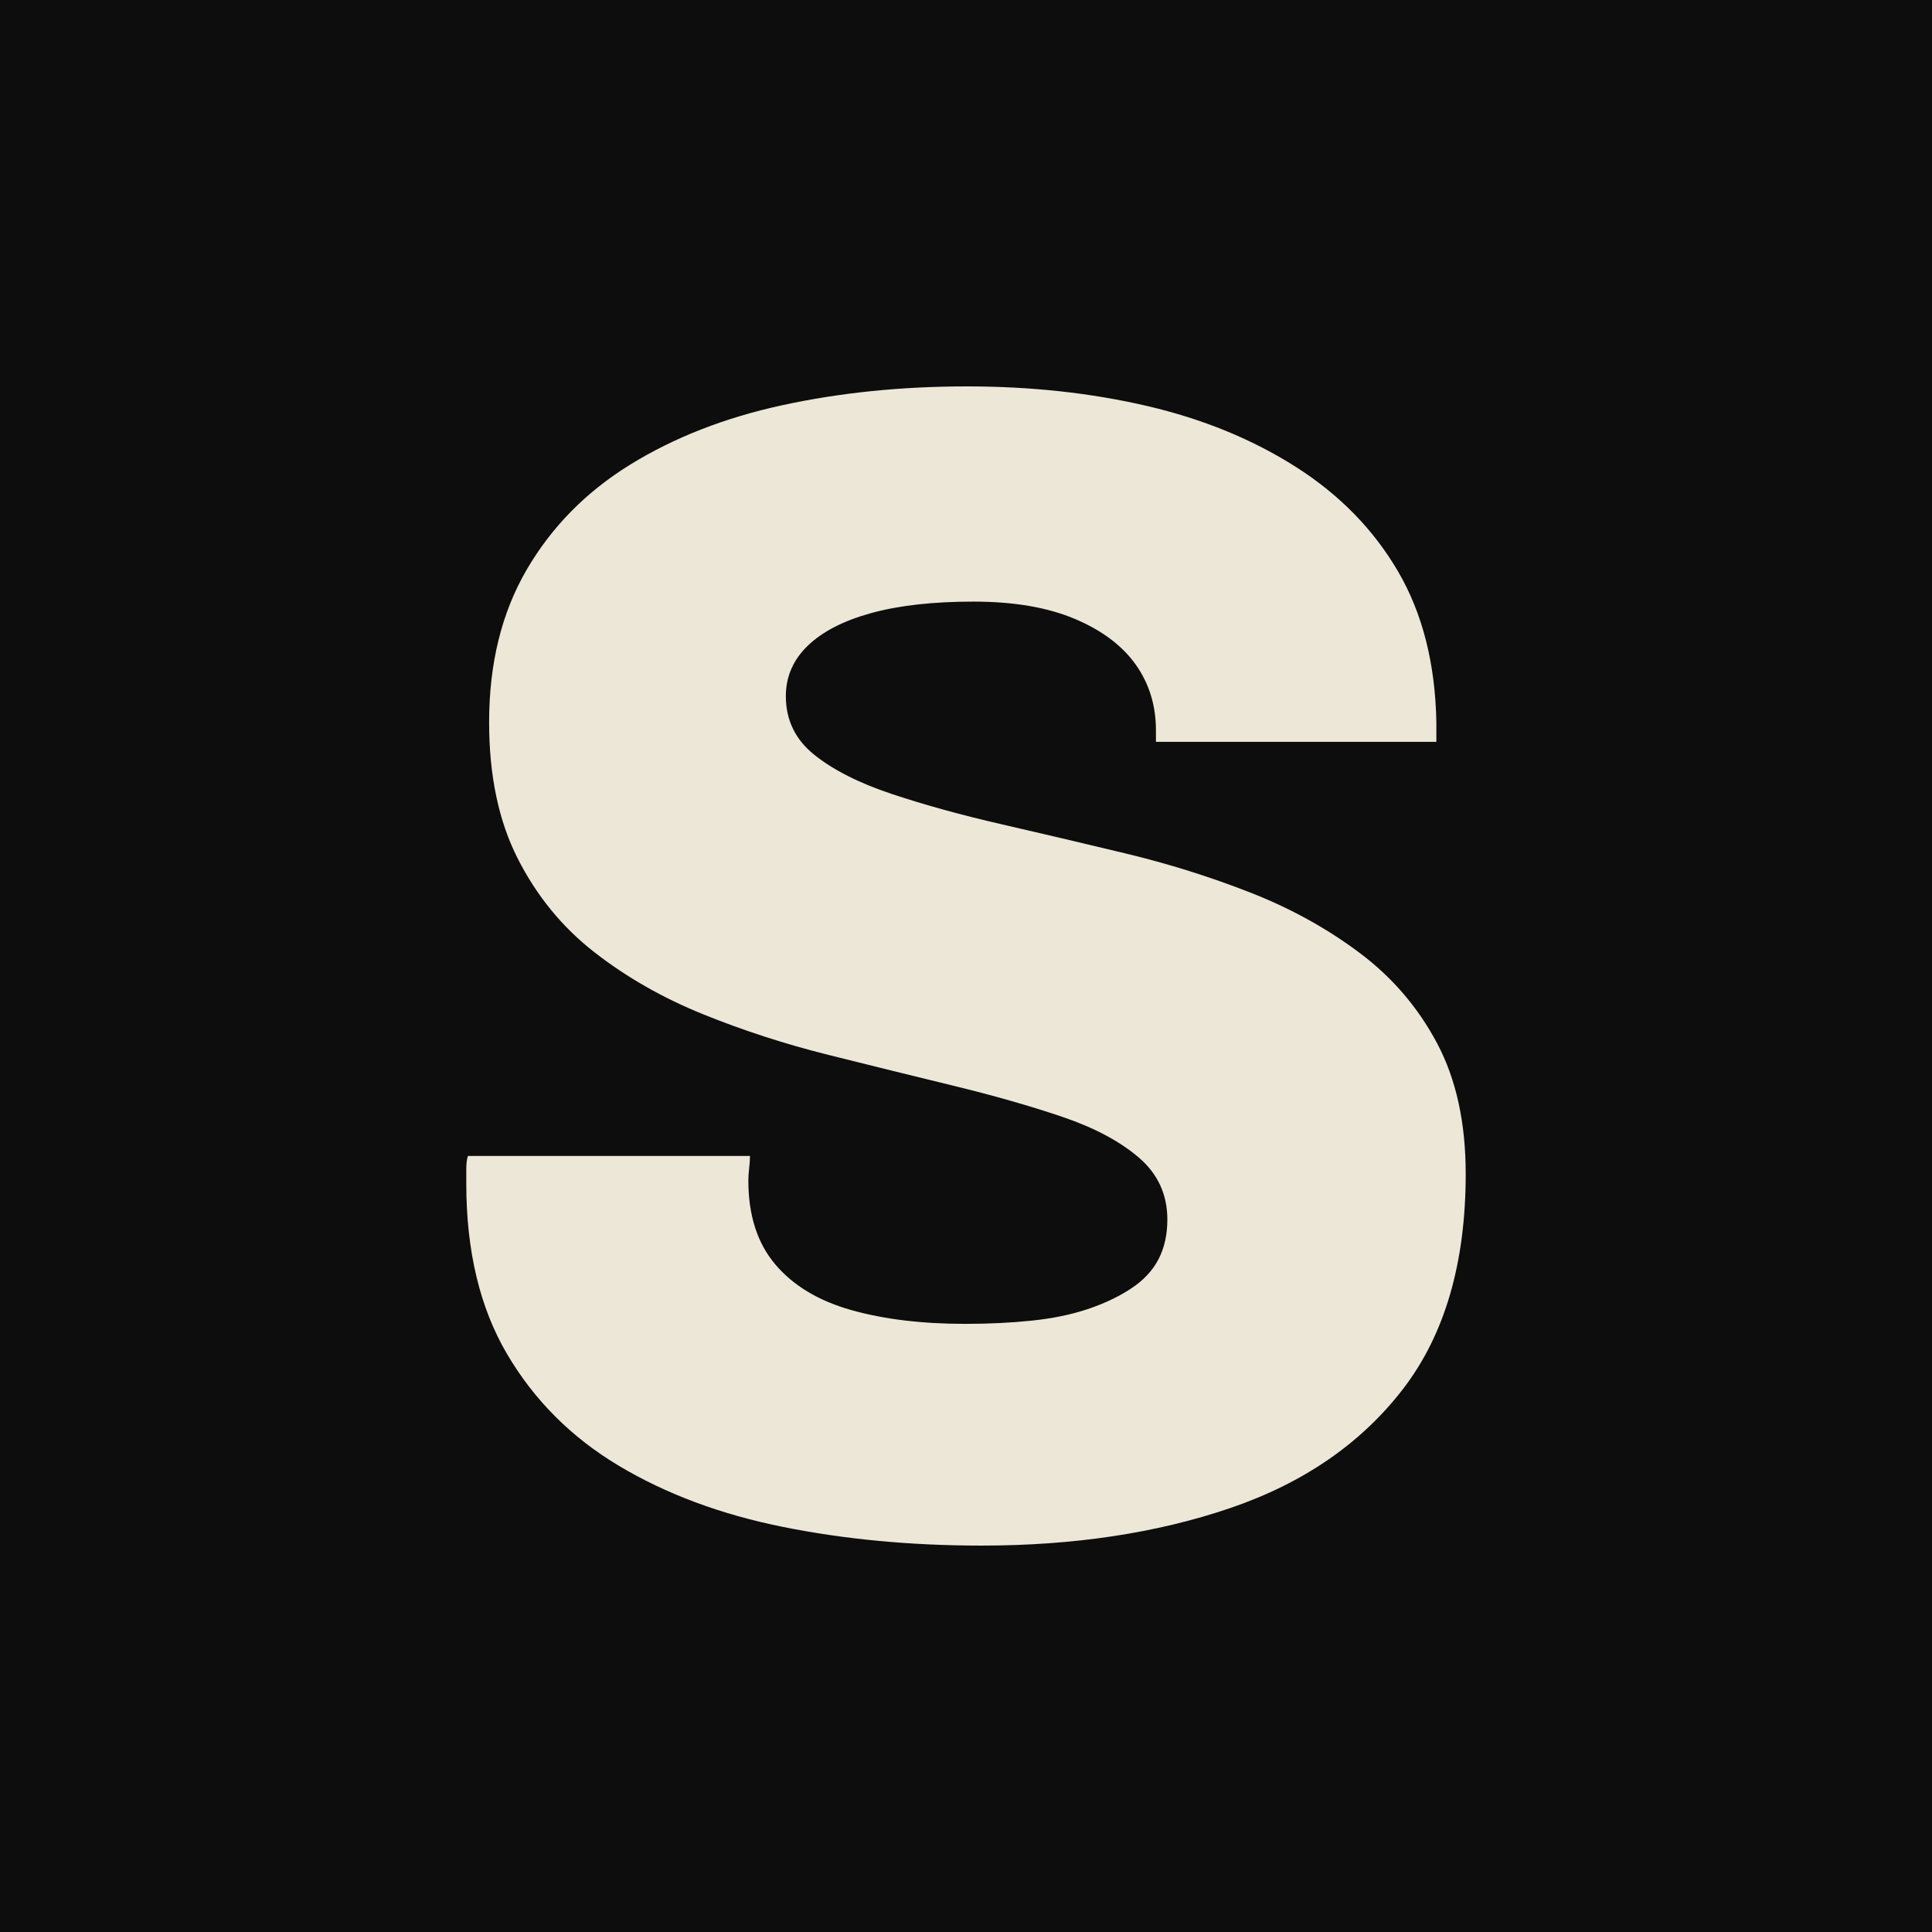
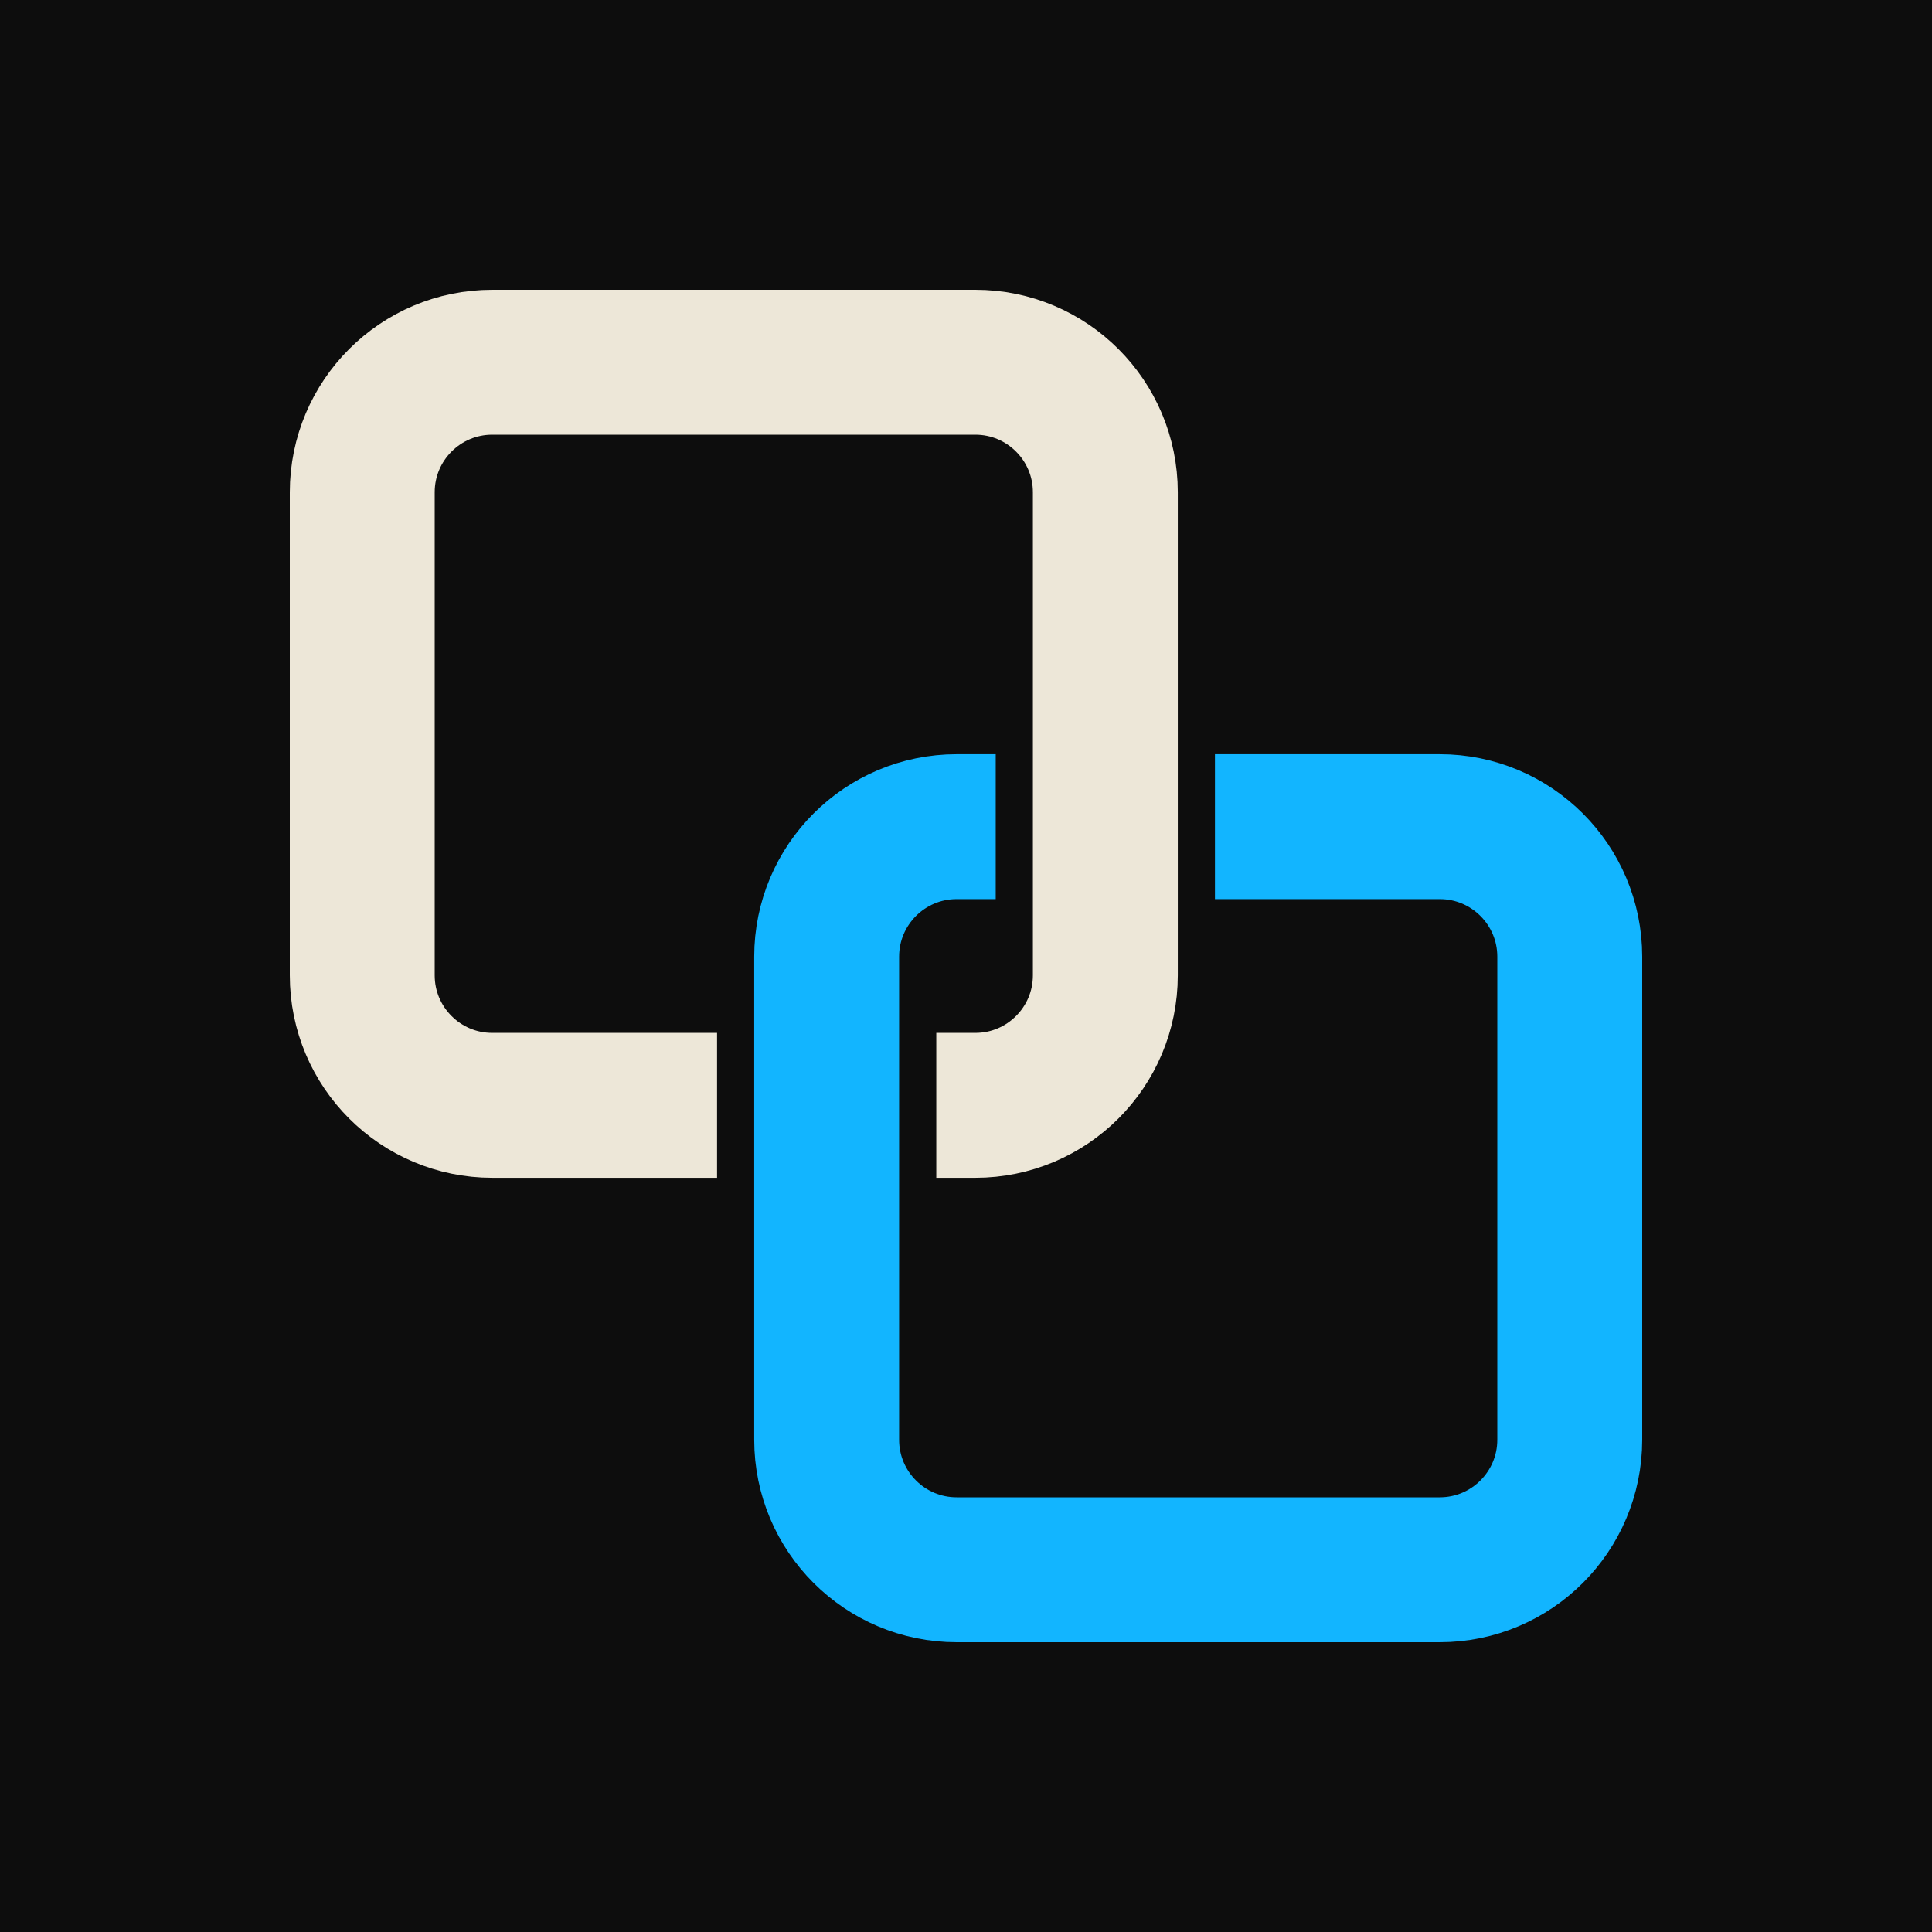
<svg xmlns="http://www.w3.org/2000/svg" viewBox="0 0 1000 1000">
  <rect width="1000" height="1000" fill="#0D0D0D" />
-   <path fill="#EDE7D8" transform="translate(204.22 789.87) scale(8.4388)" d="M36.00 1.20L36.00 1.20Q29.50 1.20 23.80 0.05Q18.10 -1.10 13.75 -3.70Q9.40 -6.30 6.90 -10.55Q4.40 -14.80 4.40 -21.00L4.40 -21.00L4.40 -21.90Q4.40 -22.40 4.50 -22.70L4.50 -22.70L21.80 -22.70Q21.80 -22.40 21.75 -21.95Q21.70 -21.50 21.70 -21.20L21.70 -21.20Q21.70 -18.00 23.35 -16.05Q25.00 -14.10 28.00 -13.25Q31.00 -12.40 35.00 -12.40L35.00 -12.40Q37.20 -12.40 39.10 -12.60Q41.00 -12.80 42.50 -13.30Q44.00 -13.80 45.15 -14.55Q46.30 -15.30 46.85 -16.35Q47.40 -17.40 47.40 -18.80L47.40 -18.80Q47.40 -21.10 45.65 -22.60Q43.90 -24.10 40.95 -25.10Q38.00 -26.10 34.30 -27.00Q30.60 -27.90 26.60 -28.90Q22.60 -29.90 18.90 -31.40Q15.20 -32.90 12.25 -35.20Q9.30 -37.50 7.55 -40.95Q5.80 -44.40 5.80 -49.30L5.80 -49.30Q5.80 -54.70 8.10 -58.65Q10.40 -62.60 14.45 -65.10Q18.50 -67.60 23.80 -68.75Q29.10 -69.90 35.10 -69.90L35.10 -69.90Q41.00 -69.90 46.15 -68.70Q51.30 -67.50 55.30 -64.95Q59.30 -62.40 61.55 -58.55Q63.80 -54.70 63.90 -49.30L63.90 -49.30L63.90 -48.10L46.70 -48.10L46.70 -48.80Q46.70 -51.10 45.45 -52.85Q44.20 -54.60 41.70 -55.65Q39.20 -56.70 35.50 -56.70Q31.80 -56.70 29.25 -56.00Q26.70 -55.30 25.35 -54.00Q24.00 -52.70 24.00 -50.90L24.00 -50.90Q24.00 -48.70 25.75 -47.30Q27.50 -45.90 30.50 -44.90Q33.50 -43.90 37.20 -43.05Q40.90 -42.20 44.85 -41.25Q48.80 -40.30 52.50 -38.85Q56.20 -37.40 59.20 -35.15Q62.20 -32.90 63.95 -29.60Q65.70 -26.30 65.70 -21.60L65.70 -21.60Q65.70 -13.40 61.85 -8.40Q58.00 -3.40 51.25 -1.10Q44.50 1.20 36.00 1.20Z" />
+   <path d="M484.62 572.12H504.81A67.31 67.31 0 0 0 572.12 504.81V254.81A67.31 67.31 0 0 0 504.81 187.50H254.81A67.31 67.31 0 0 0 187.50 254.81V504.81A67.31 67.31 0 0 0 254.81 572.12H371.15" fill="none" stroke="#EDE7D8" stroke-width="75.00" />
+   <path d="M628.85 427.88H745.19A67.31 67.31 0 0 1 812.50 495.19V745.19A67.31 67.31 0 0 1 745.19 812.50H495.19A67.31 67.31 0 0 1 427.88 745.19V495.19A67.31 67.31 0 0 1 495.19 427.88H515.38" fill="none" stroke="#12B5FF" stroke-width="75.00" />
</svg>
